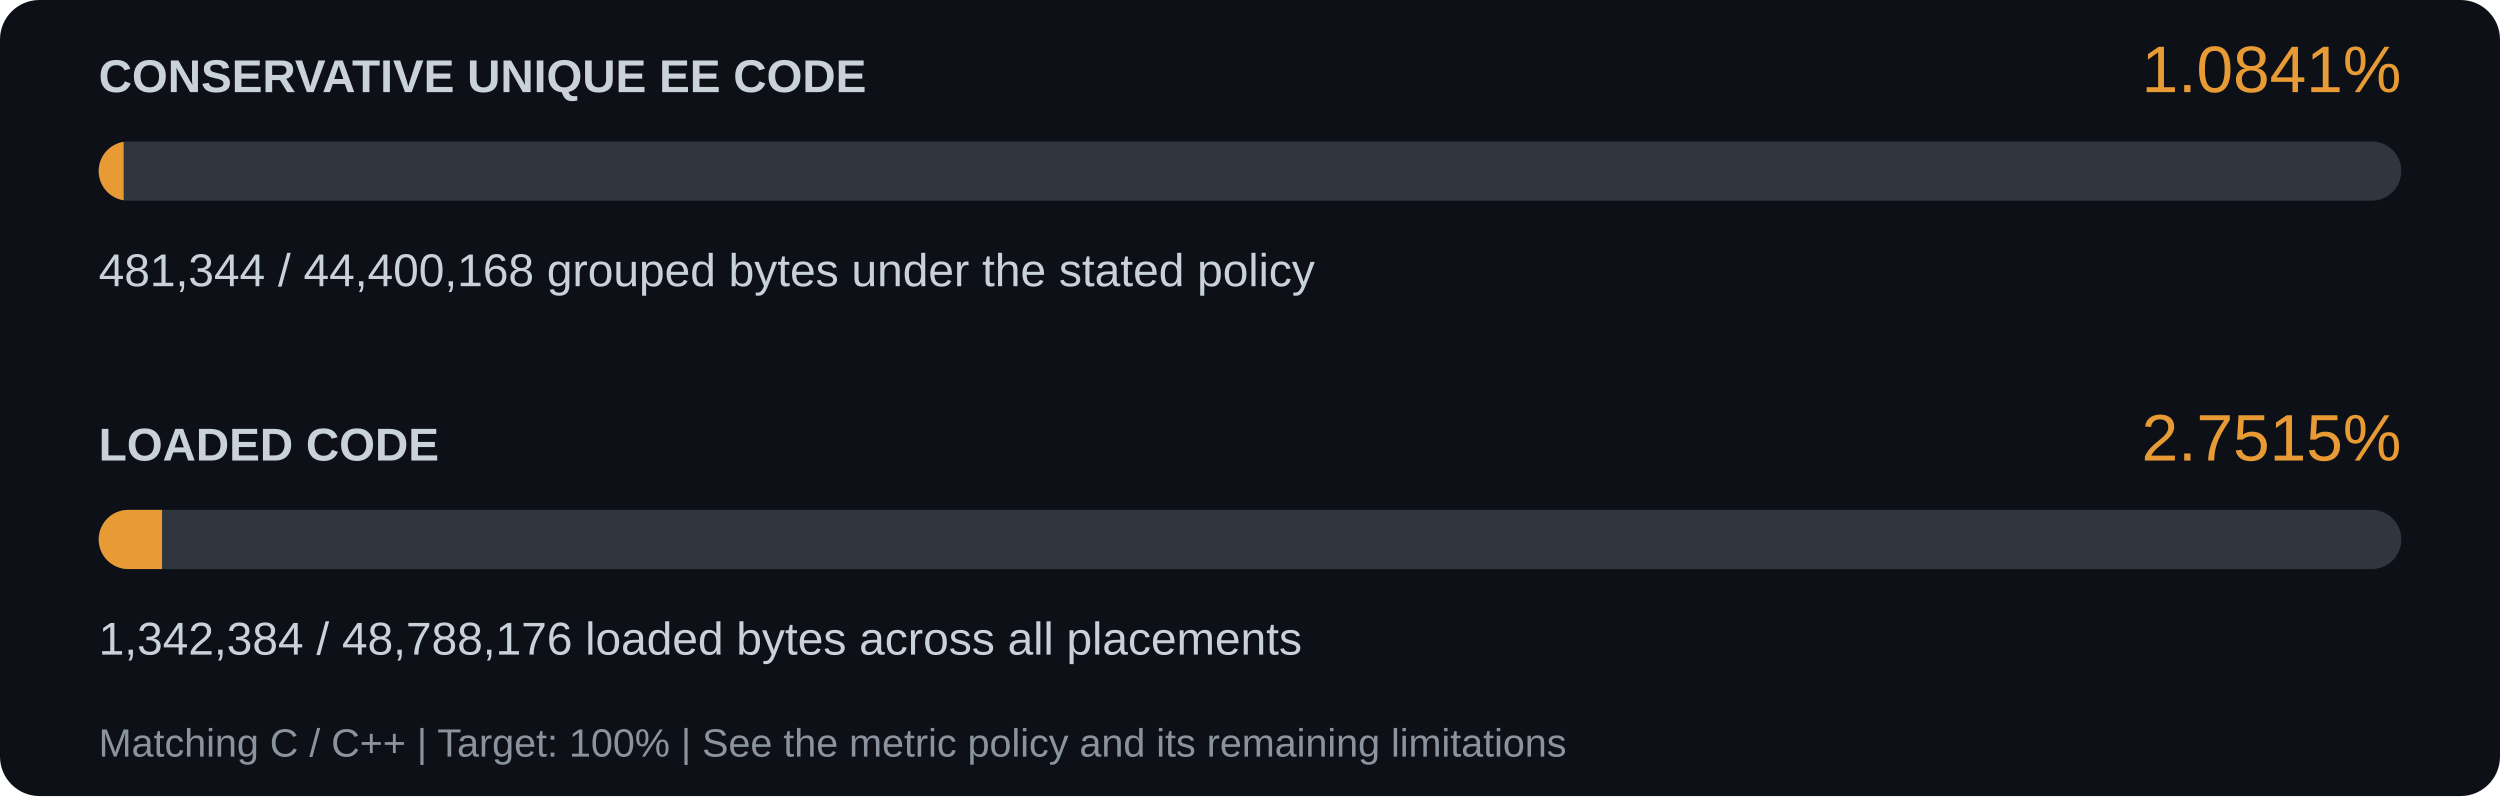
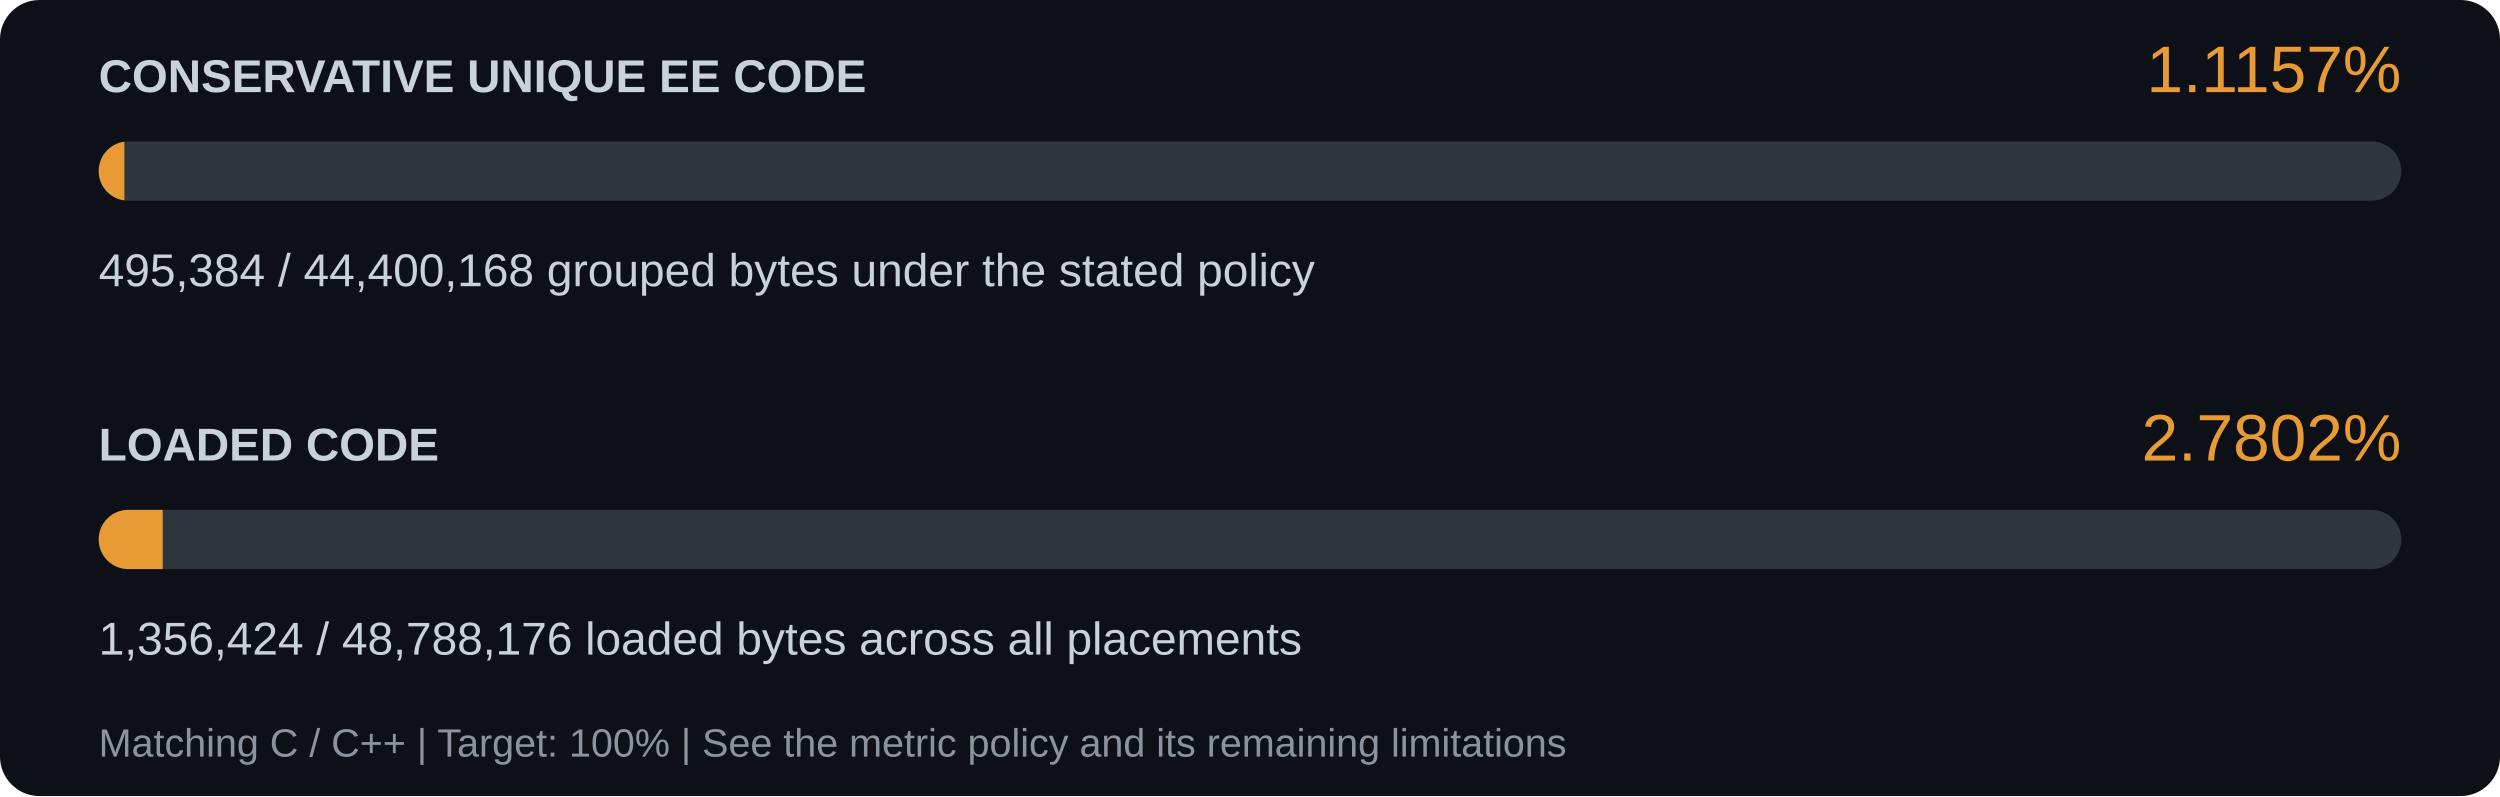
<svg xmlns="http://www.w3.org/2000/svg" width="760" height="242" viewBox="0 0 760 242" role="img" aria-labelledby="title description">
  <rect width="760" height="242" rx="12" fill="#0d1117" />
  <g font-family="Segoe UI, Arial, sans-serif">
    <text x="30" y="28" fill="#c9d1d9" font-size="14" font-weight="600">CONSERVATIVE UNIQUE EE CODE</text>
-     <text x="730" y="28" text-anchor="end" fill="#e89b35" font-size="20">1.0841%</text>
+     <text x="730" y="28" text-anchor="end" fill="#e89b35" font-size="20">1.1157%</text>
    <rect x="30" y="43" width="700" height="18" rx="9" fill="#30363d" />
    <clipPath id="rail0">
      <rect x="30" y="43" width="700" height="18" rx="9" />
    </clipPath>
-     <rect x="30" y="43" width="7.589" height="18" fill="#e89b35" clip-path="url(#rail0)" />
-     <text x="30" y="87" fill="#c9d1d9" font-size="14">481,344 / 44,400,168 grouped bytes under the stated policy</text>
+     <rect x="30" y="43" width="7.81" height="18" fill="#e89b35" clip-path="url(#rail0)" />
+     <text x="30" y="87" fill="#c9d1d9" font-size="14">495,384 / 44,400,168 grouped bytes under the stated policy</text>
    <text x="30" y="140" fill="#c9d1d9" font-size="14" font-weight="600">LOADED CODE</text>
-     <text x="730" y="140" text-anchor="end" fill="#e89b35" font-size="20">2.7515%</text>
+     <text x="730" y="140" text-anchor="end" fill="#e89b35" font-size="20">2.7802%</text>
    <rect x="30" y="155" width="700" height="18" rx="9" fill="#30363d" />
    <clipPath id="rail1">
      <rect x="30" y="155" width="700" height="18" rx="9" />
    </clipPath>
-     <rect x="30" y="155" width="19.26" height="18" fill="#e89b35" clip-path="url(#rail1)" />
-     <text x="30" y="199" fill="#c9d1d9" font-size="14">1,342,384 / 48,788,176 loaded bytes across all placements</text>
+     <rect x="30" y="155" width="19.462" height="18" fill="#e89b35" clip-path="url(#rail1)" />
+     <text x="30" y="199" fill="#c9d1d9" font-size="14">1,356,424 / 48,788,176 loaded bytes across all placements</text>
    <text x="30" y="230" fill="#8b949e" font-size="12">Matching C / C++ | Target: 100% | See the metric policy and its remaining limitations</text>
  </g>
</svg>
